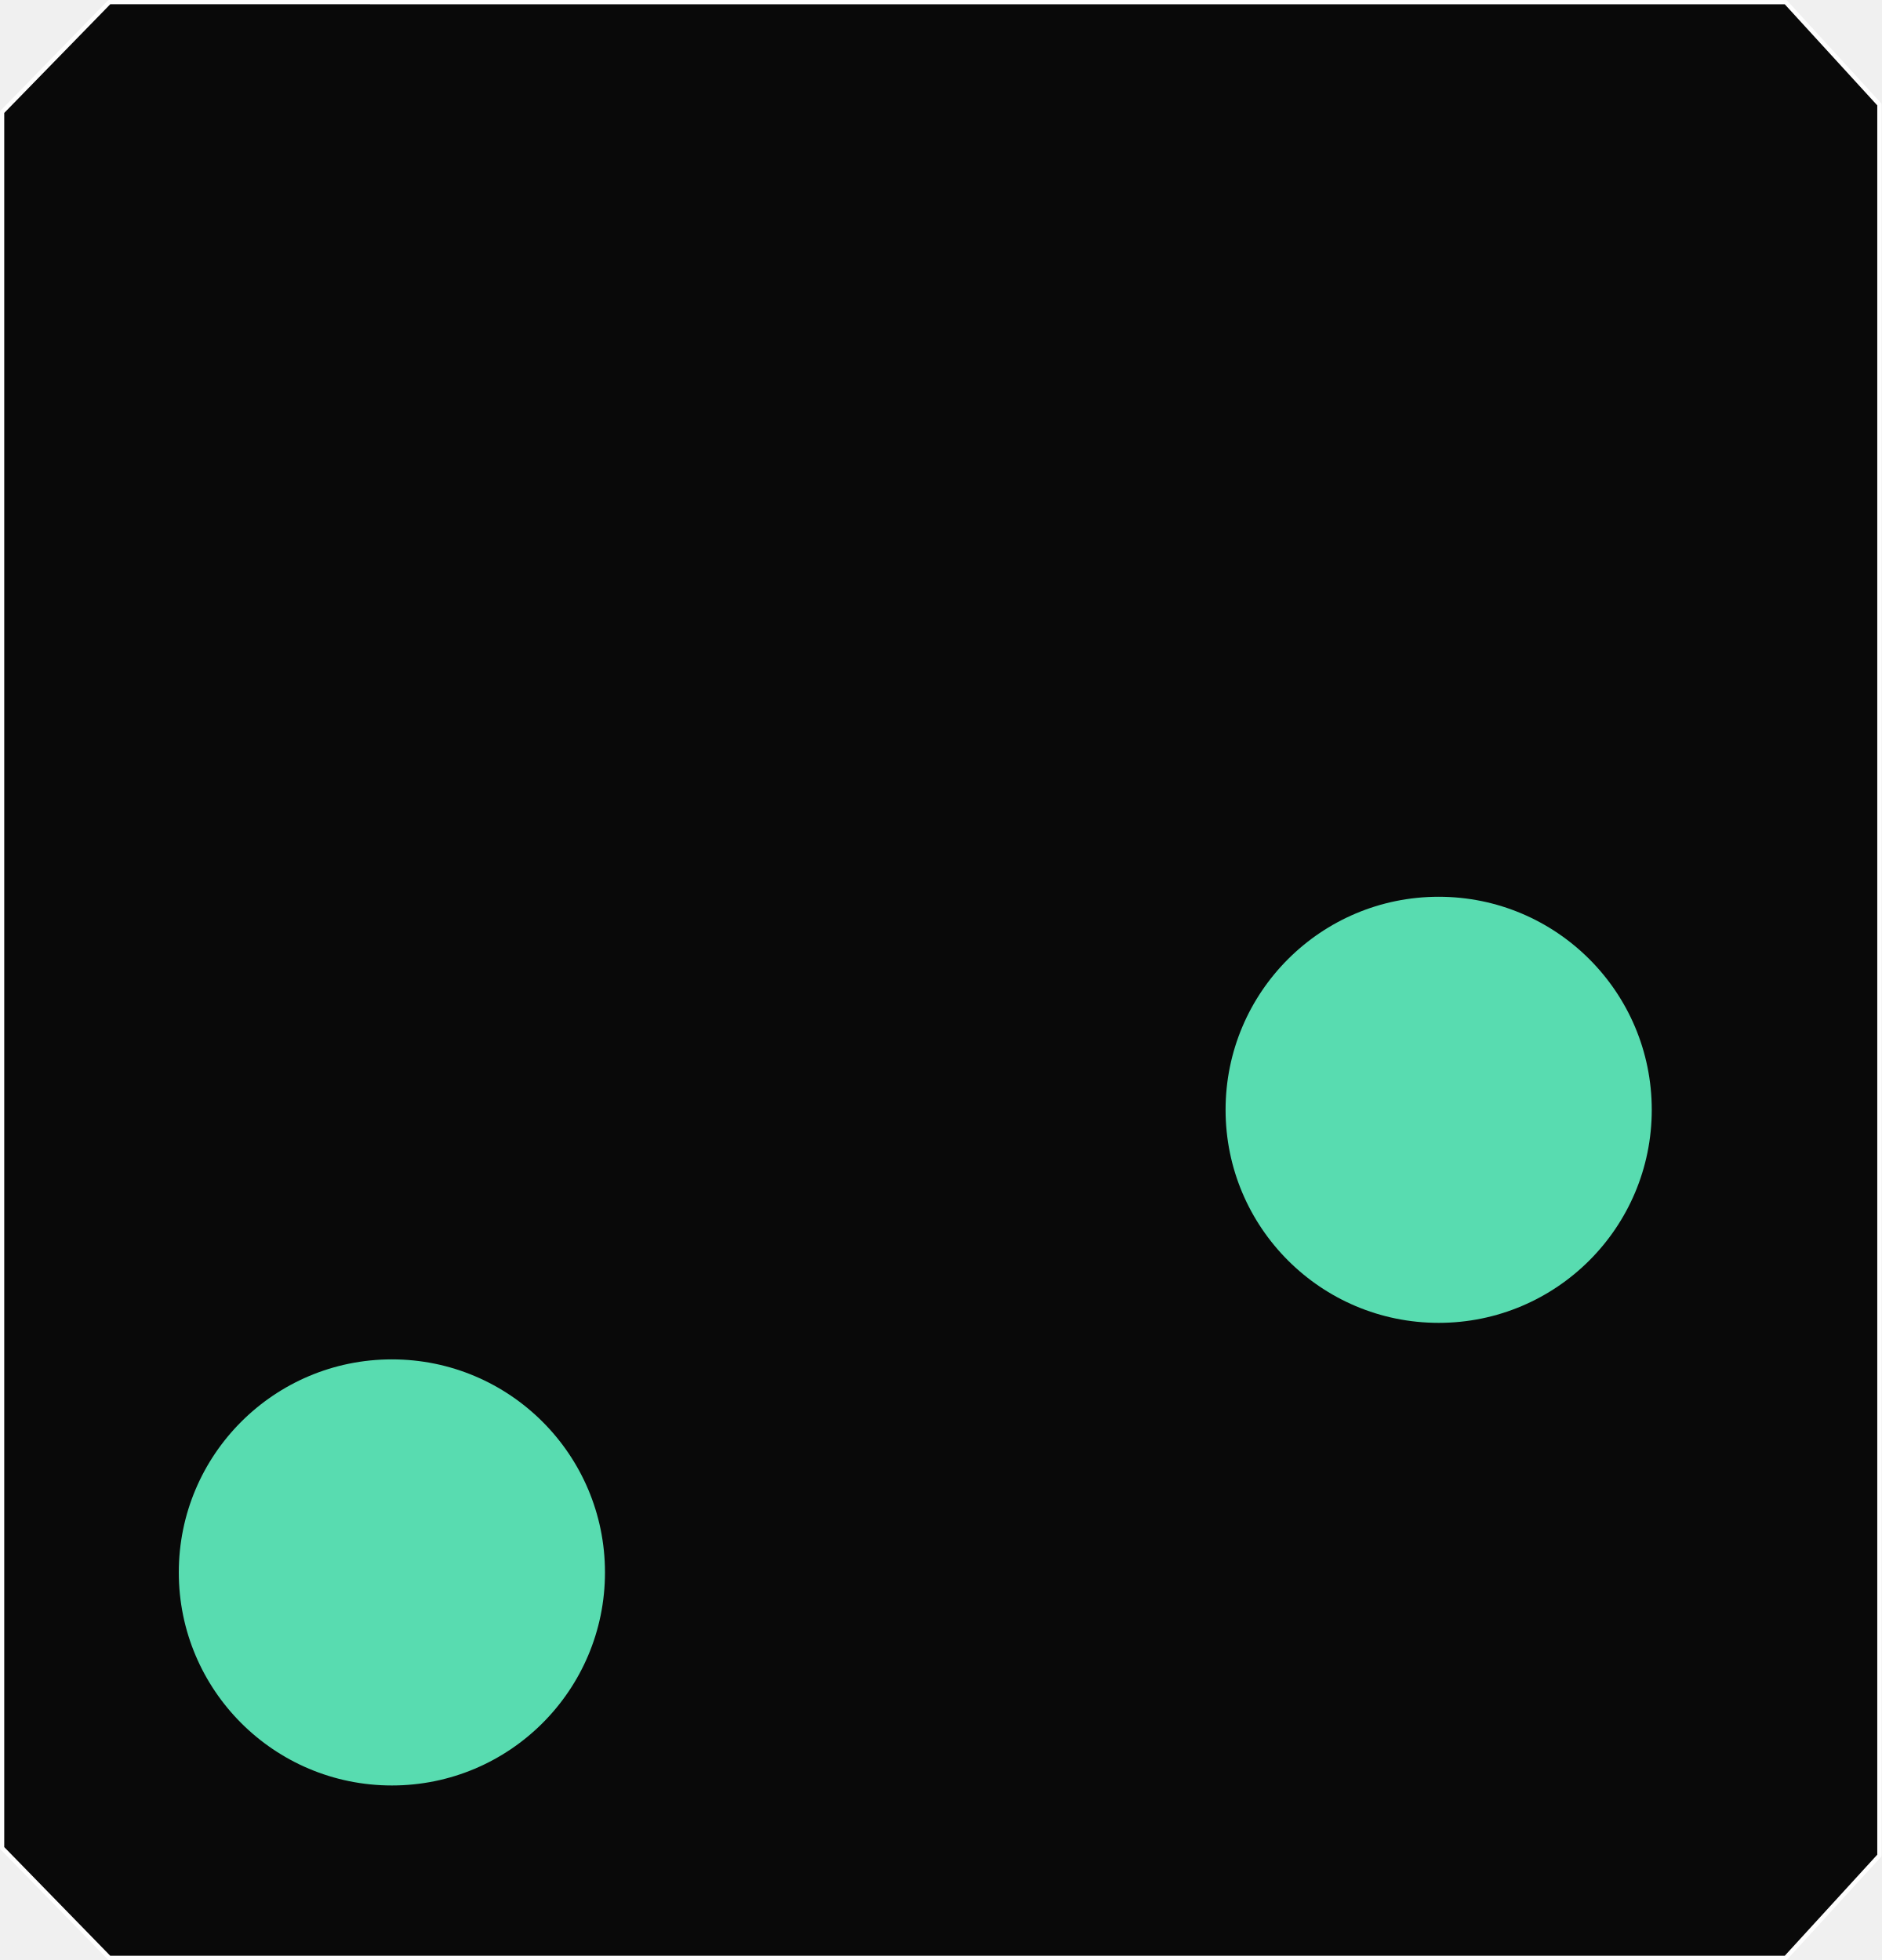
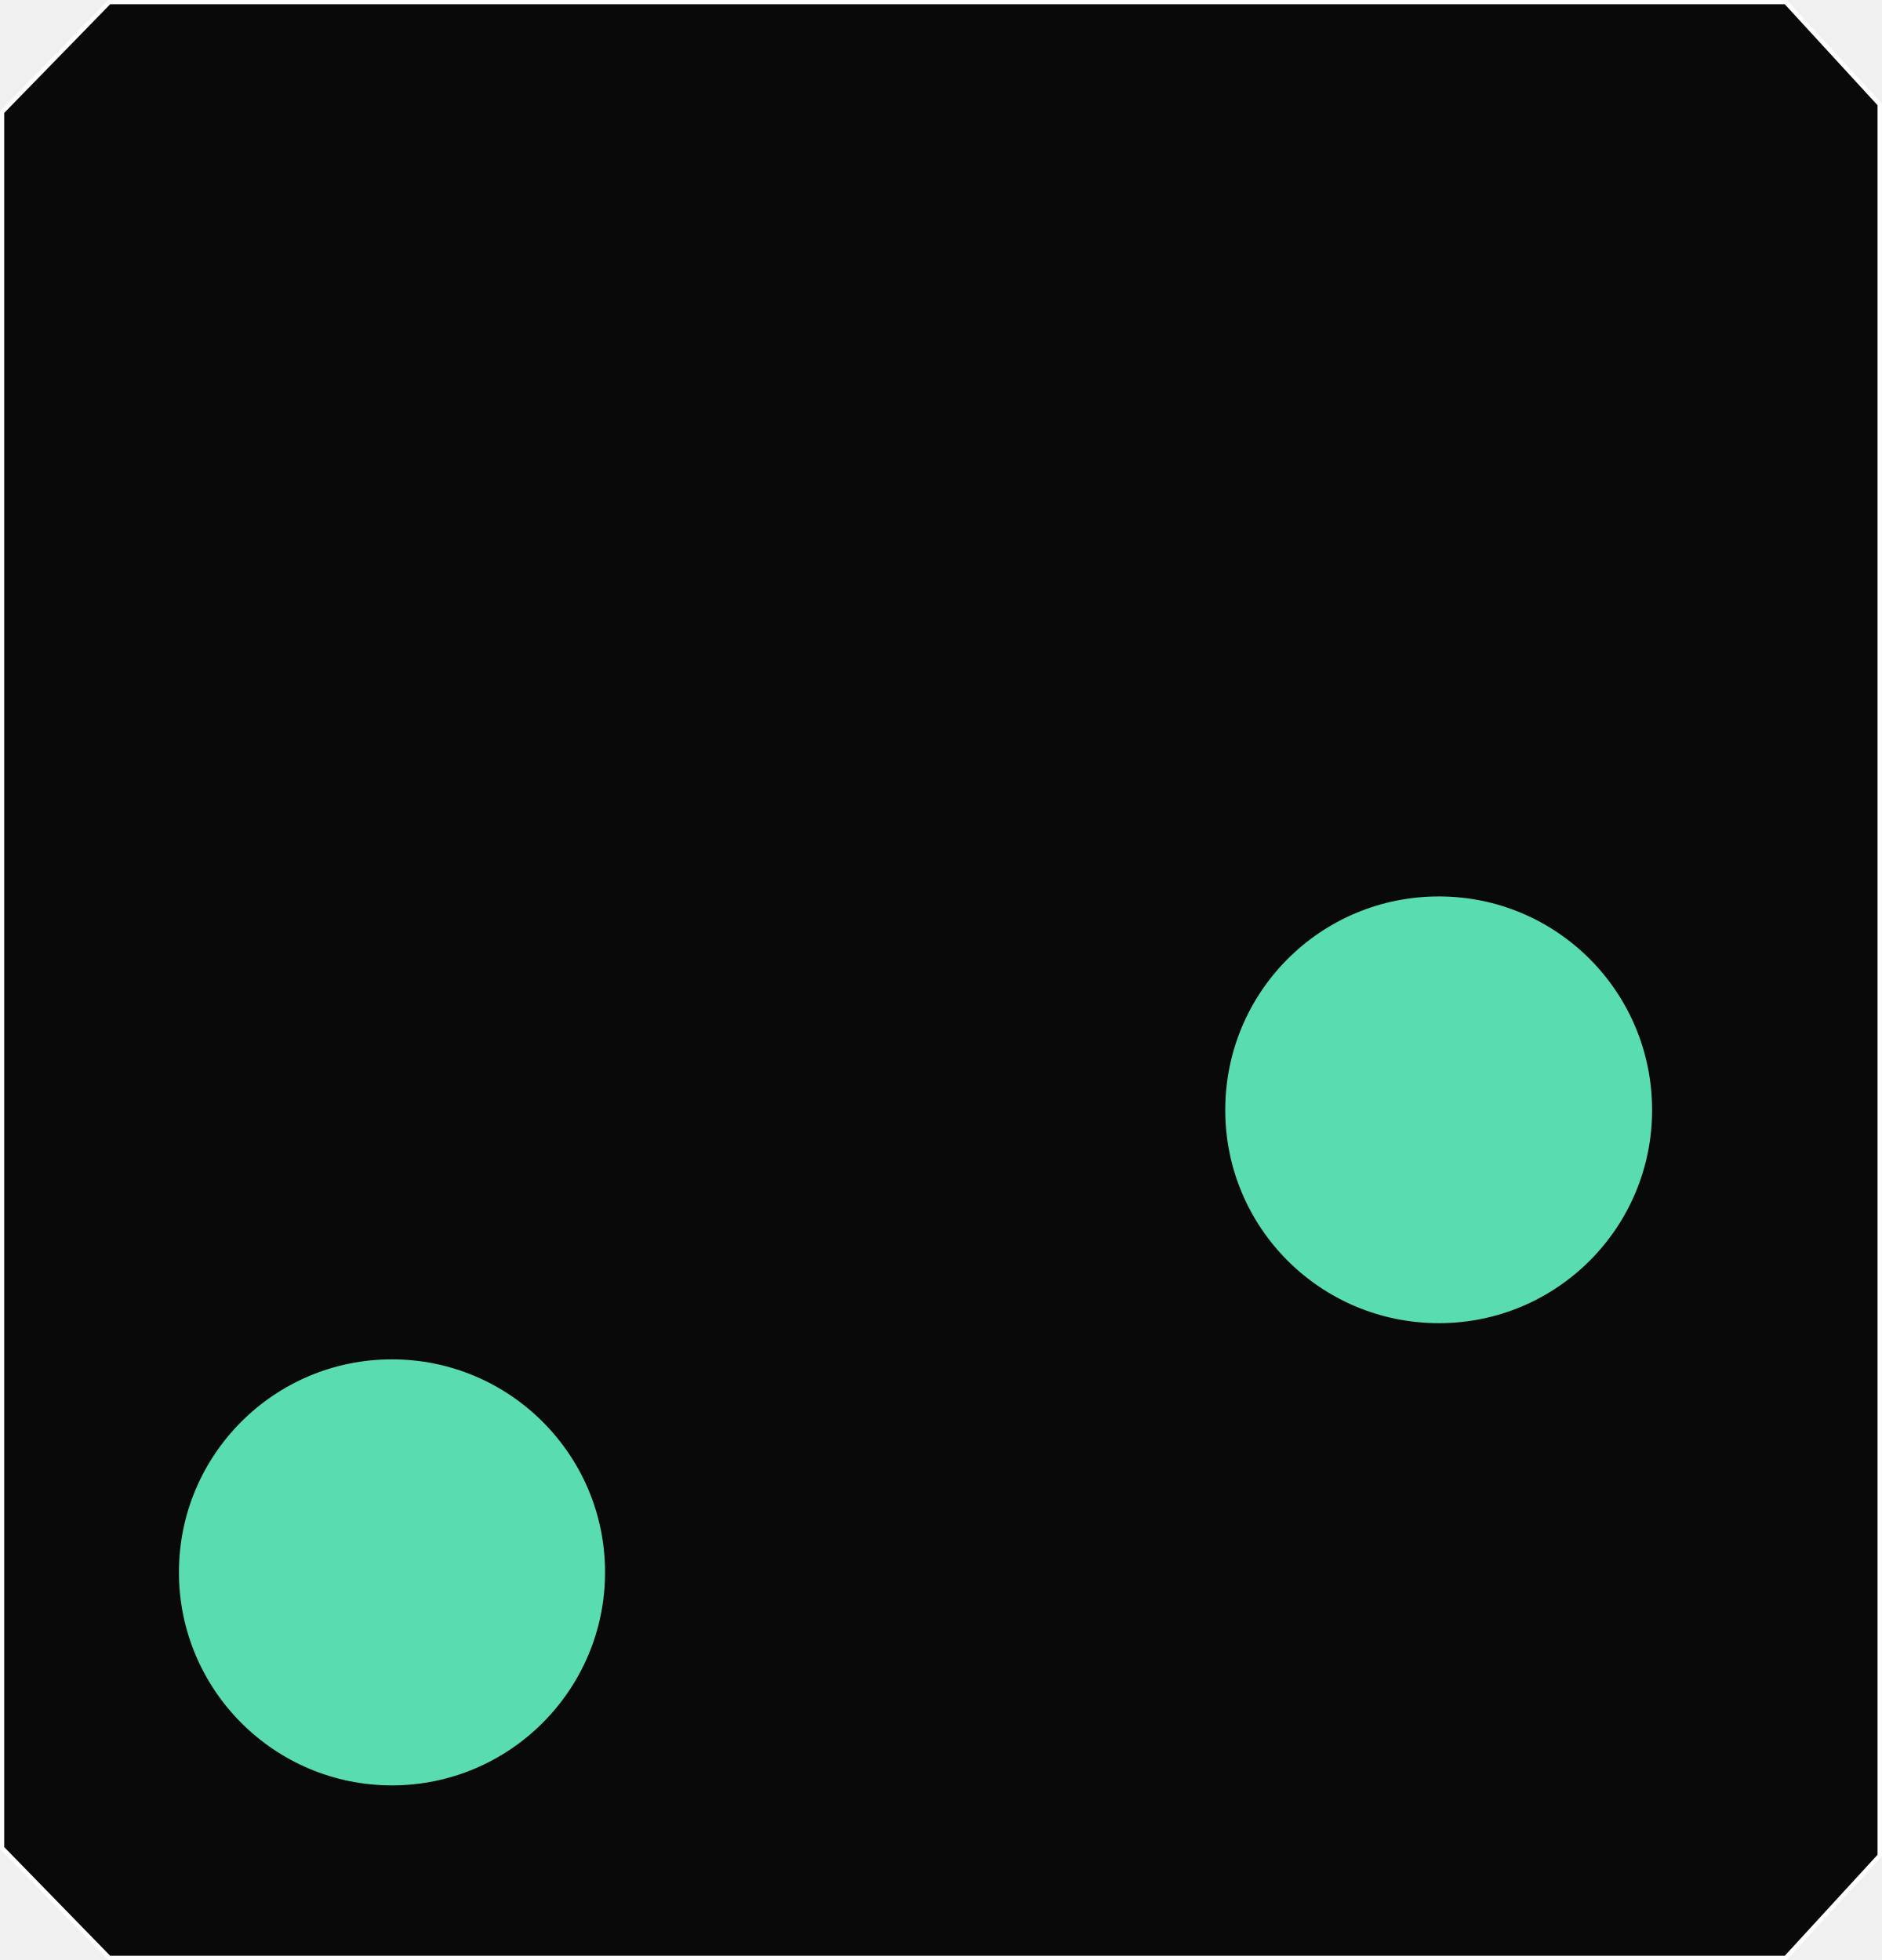
- <svg xmlns="http://www.w3.org/2000/svg" width="88.589" height="92.303" id="svg2984" version="1.1">
-   <defs id="defs2986" />
-   <g id="layer1" transform="translate(2.625381,-880.5363)" style="display:inline">
-     <path style="display:inline;opacity:0.96;fill:#000000;fill-opacity:1;stroke:#ffffff;stroke-width:0.2;stroke-linecap:round;stroke-linejoin:round;stroke-miterlimit:4;stroke-dasharray:none;stroke-dashoffset:0;stroke-opacity:1" d="m 2.523,22.729 -5.049,5.178 0,81.747 5.049,5.178 78.928,0 4.412,-4.822 0,-82.458 -4.412,-4.822 z" transform="translate(0,857.9078)" id="rect6586" />
-     <circle r="10.033" cy="954.587" cx="15.826" id="circle6596" style="display:inline;fill:#58dcb0;fill-opacity:1;stroke:none" />
-     <circle style="display:inline;fill:#58dcb0;fill-opacity:1;stroke:none" id="circle7211" cx="65.112" cy="932.801" r="10.033" />
+ <svg xmlns="http://www.w3.org/2000/svg" xmlns:xlink="http://www.w3.org/1999/xlink" width="10.557" height="11" viewBox="0 0 10.557 11">
+   <defs>
+     <filter id="filter-remove-color" x="0%" y="0%" width="100%" height="100%">
+       <feColorMatrix color-interpolation-filters="sRGB" values="0 0 0 0 1 0 0 0 0 1 0 0 0 0 1 0 0 0 1 0" />
+     </filter>
+     <mask id="mask-0">
+       <g filter="url(#filter-remove-color)">
+         <rect x="-1.056" y="-1.1" width="12.669" height="13.2" fill="rgb(0%, 0%, 0%)" fill-opacity="0.96" />
+       </g>
+     </mask>
+     <clipPath id="clip-0">
+       <rect x="0" y="0" width="11" height="11" />
+     </clipPath>
+     <g id="source-5" clip-path="url(#clip-0)">
+       <path fill-rule="nonzero" fill="rgb(0%, 0%, 0%)" fill-opacity="1" stroke-width="0.2" stroke-linecap="round" stroke-linejoin="round" stroke="rgb(100%, 100%, 100%)" stroke-opacity="1" stroke-miterlimit="4" d="M 2.521 22.727 L -2.527 27.906 L -2.527 109.654 L 2.521 114.833 L 81.45 114.833 L 85.875 110.015 L 85.875 27.545 L 81.45 22.727 Z M 2.521 22.727 " transform="matrix(0.119173, 0, 0, 0.119173, 0.312874, -2.6967)" />
+     </g>
+   </defs>
+   <g mask="url(#mask-0)">
+     <use xlink:href="#source-5" />
  </g>
+   <path fill-rule="nonzero" fill="rgb(34.51%, 86.275%, 69.02%)" fill-opacity="1" d="M 3.395 8.824 C 3.395 9.484 2.859 10.02 2.199 10.02 C 1.539 10.02 1.004 9.484 1.004 8.824 C 1.004 8.164 1.539 7.629 2.199 7.629 C 2.859 7.629 3.395 8.164 3.395 8.824 Z M 3.395 8.824 " />
+   <path fill-rule="nonzero" fill="rgb(34.51%, 86.275%, 69.02%)" fill-opacity="1" d="M 9.27 6.23 C 9.27 6.891 8.734 7.426 8.074 7.426 C 7.41 7.426 6.875 6.891 6.875 6.23 C 6.875 5.566 7.41 5.031 8.074 5.031 C 8.734 5.031 9.27 5.566 9.27 6.23 Z M 9.27 6.23 " />
</svg>
